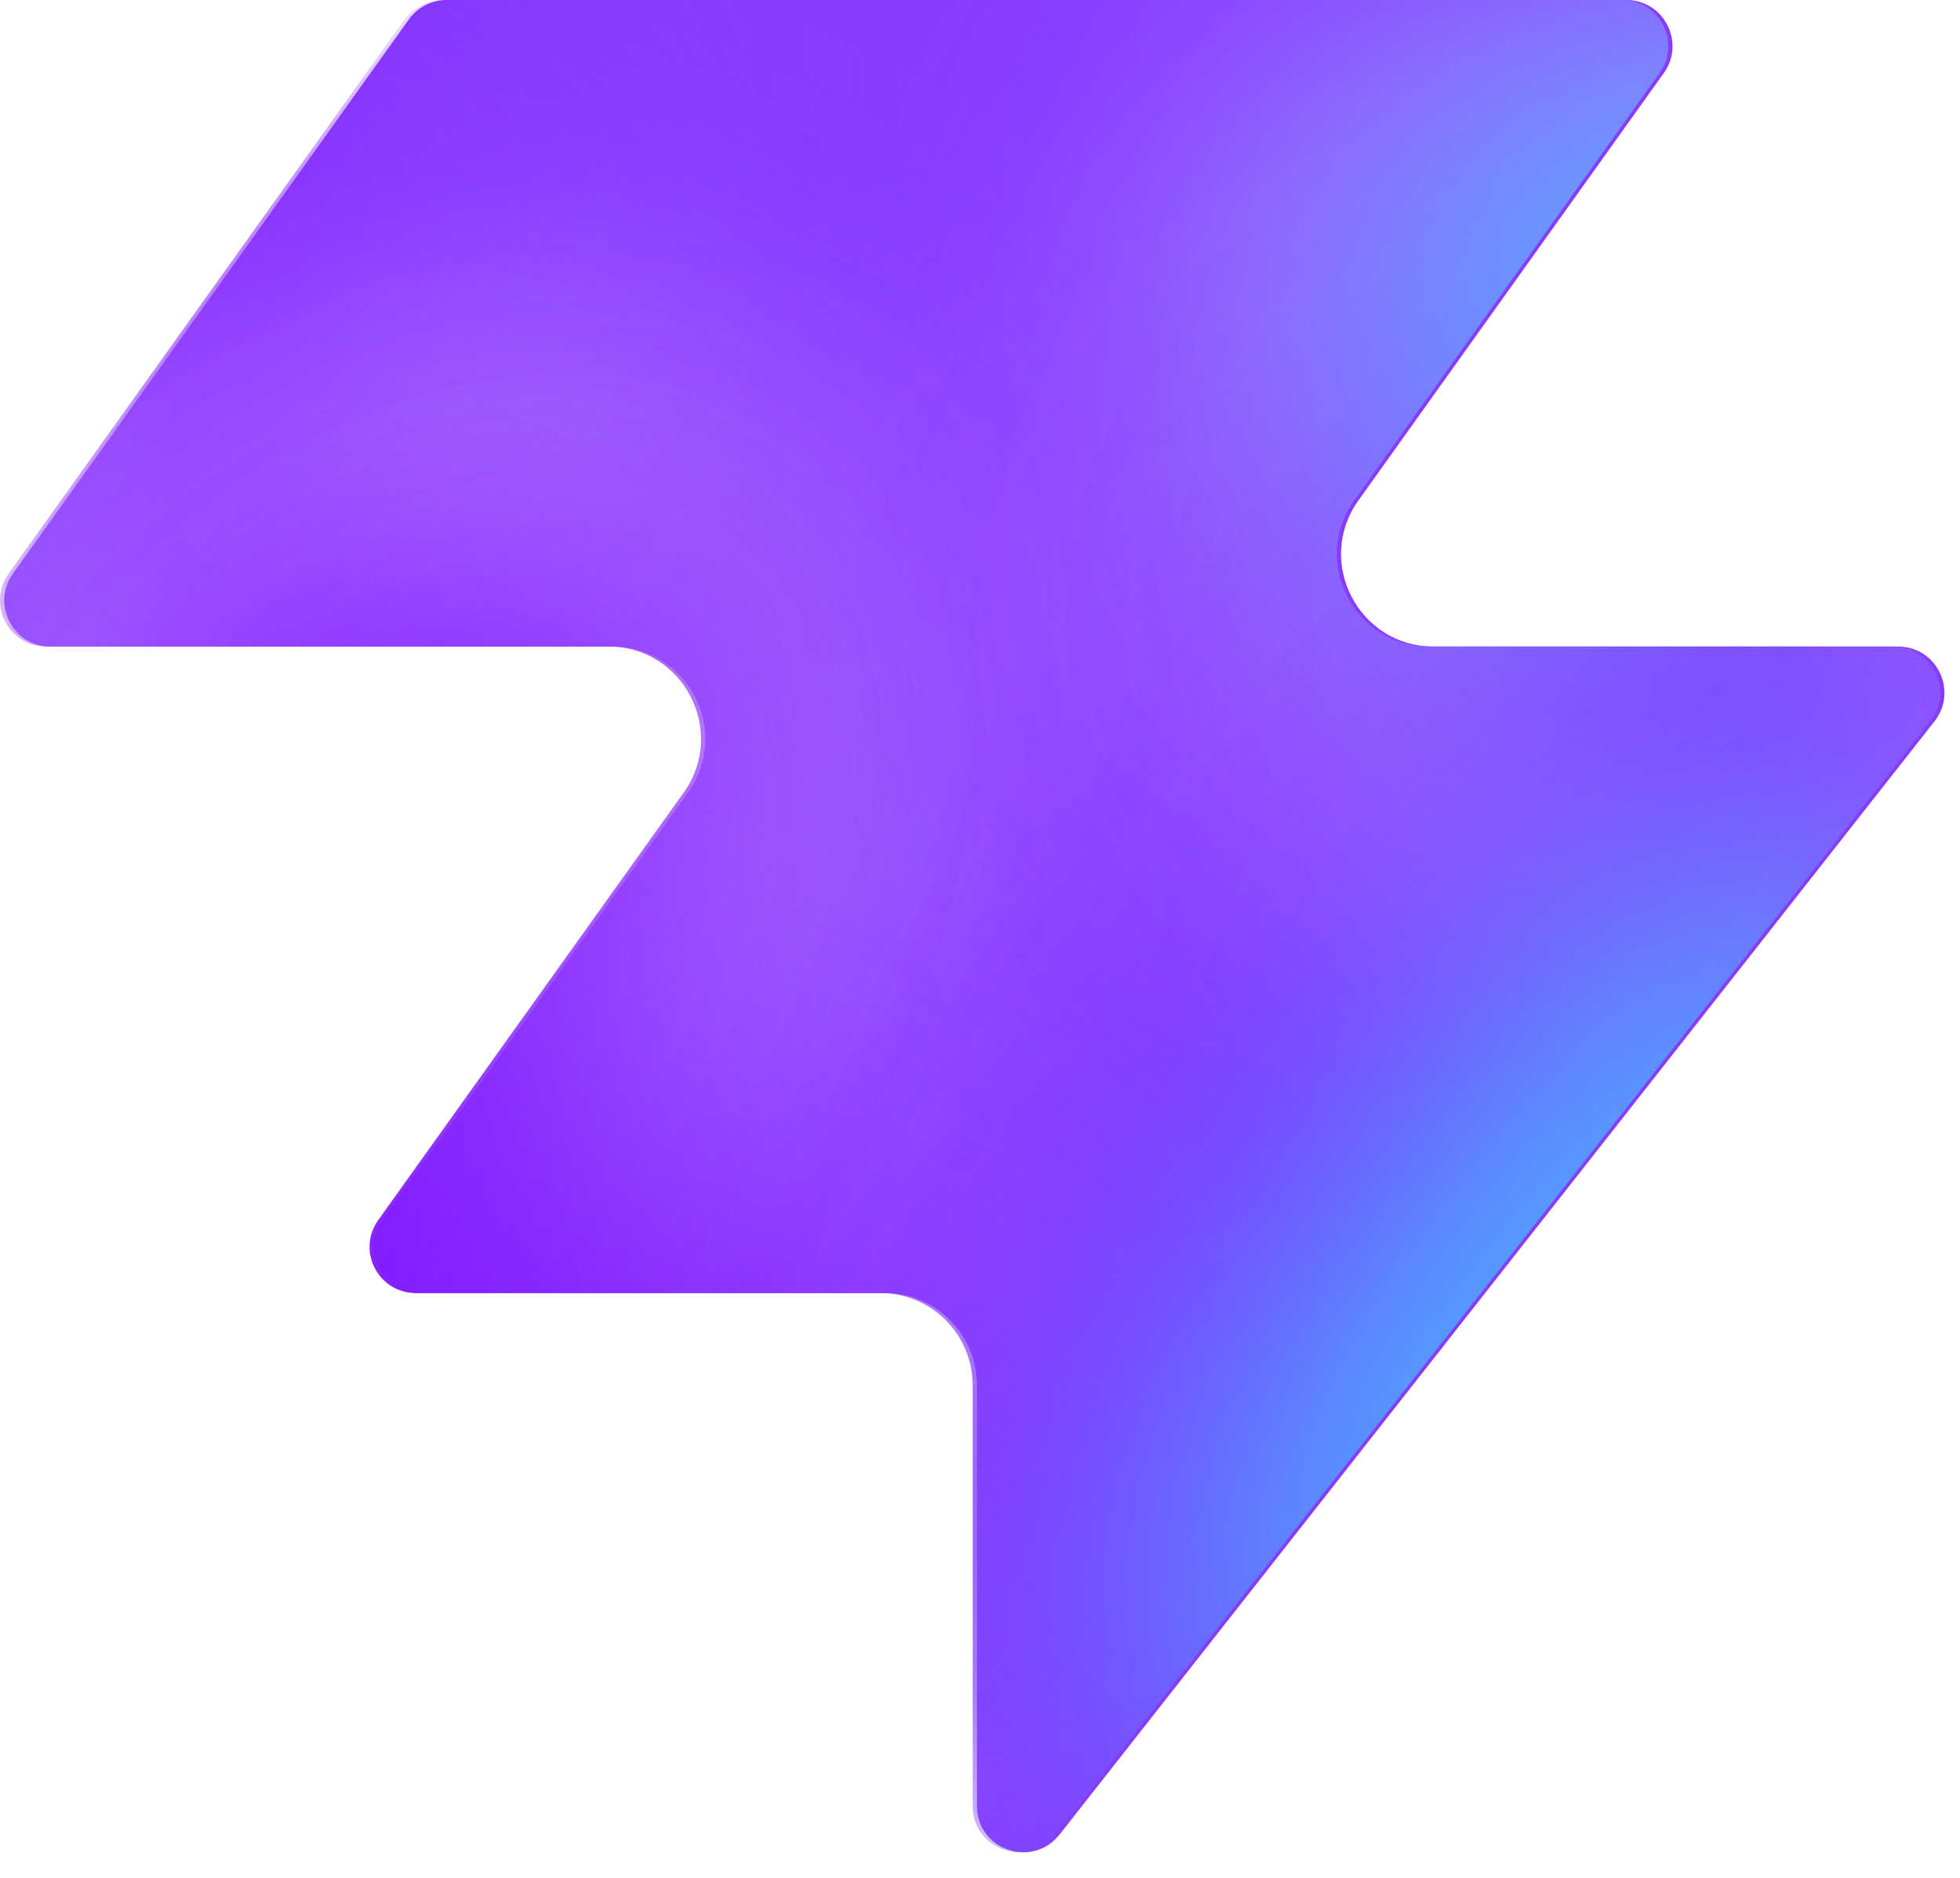
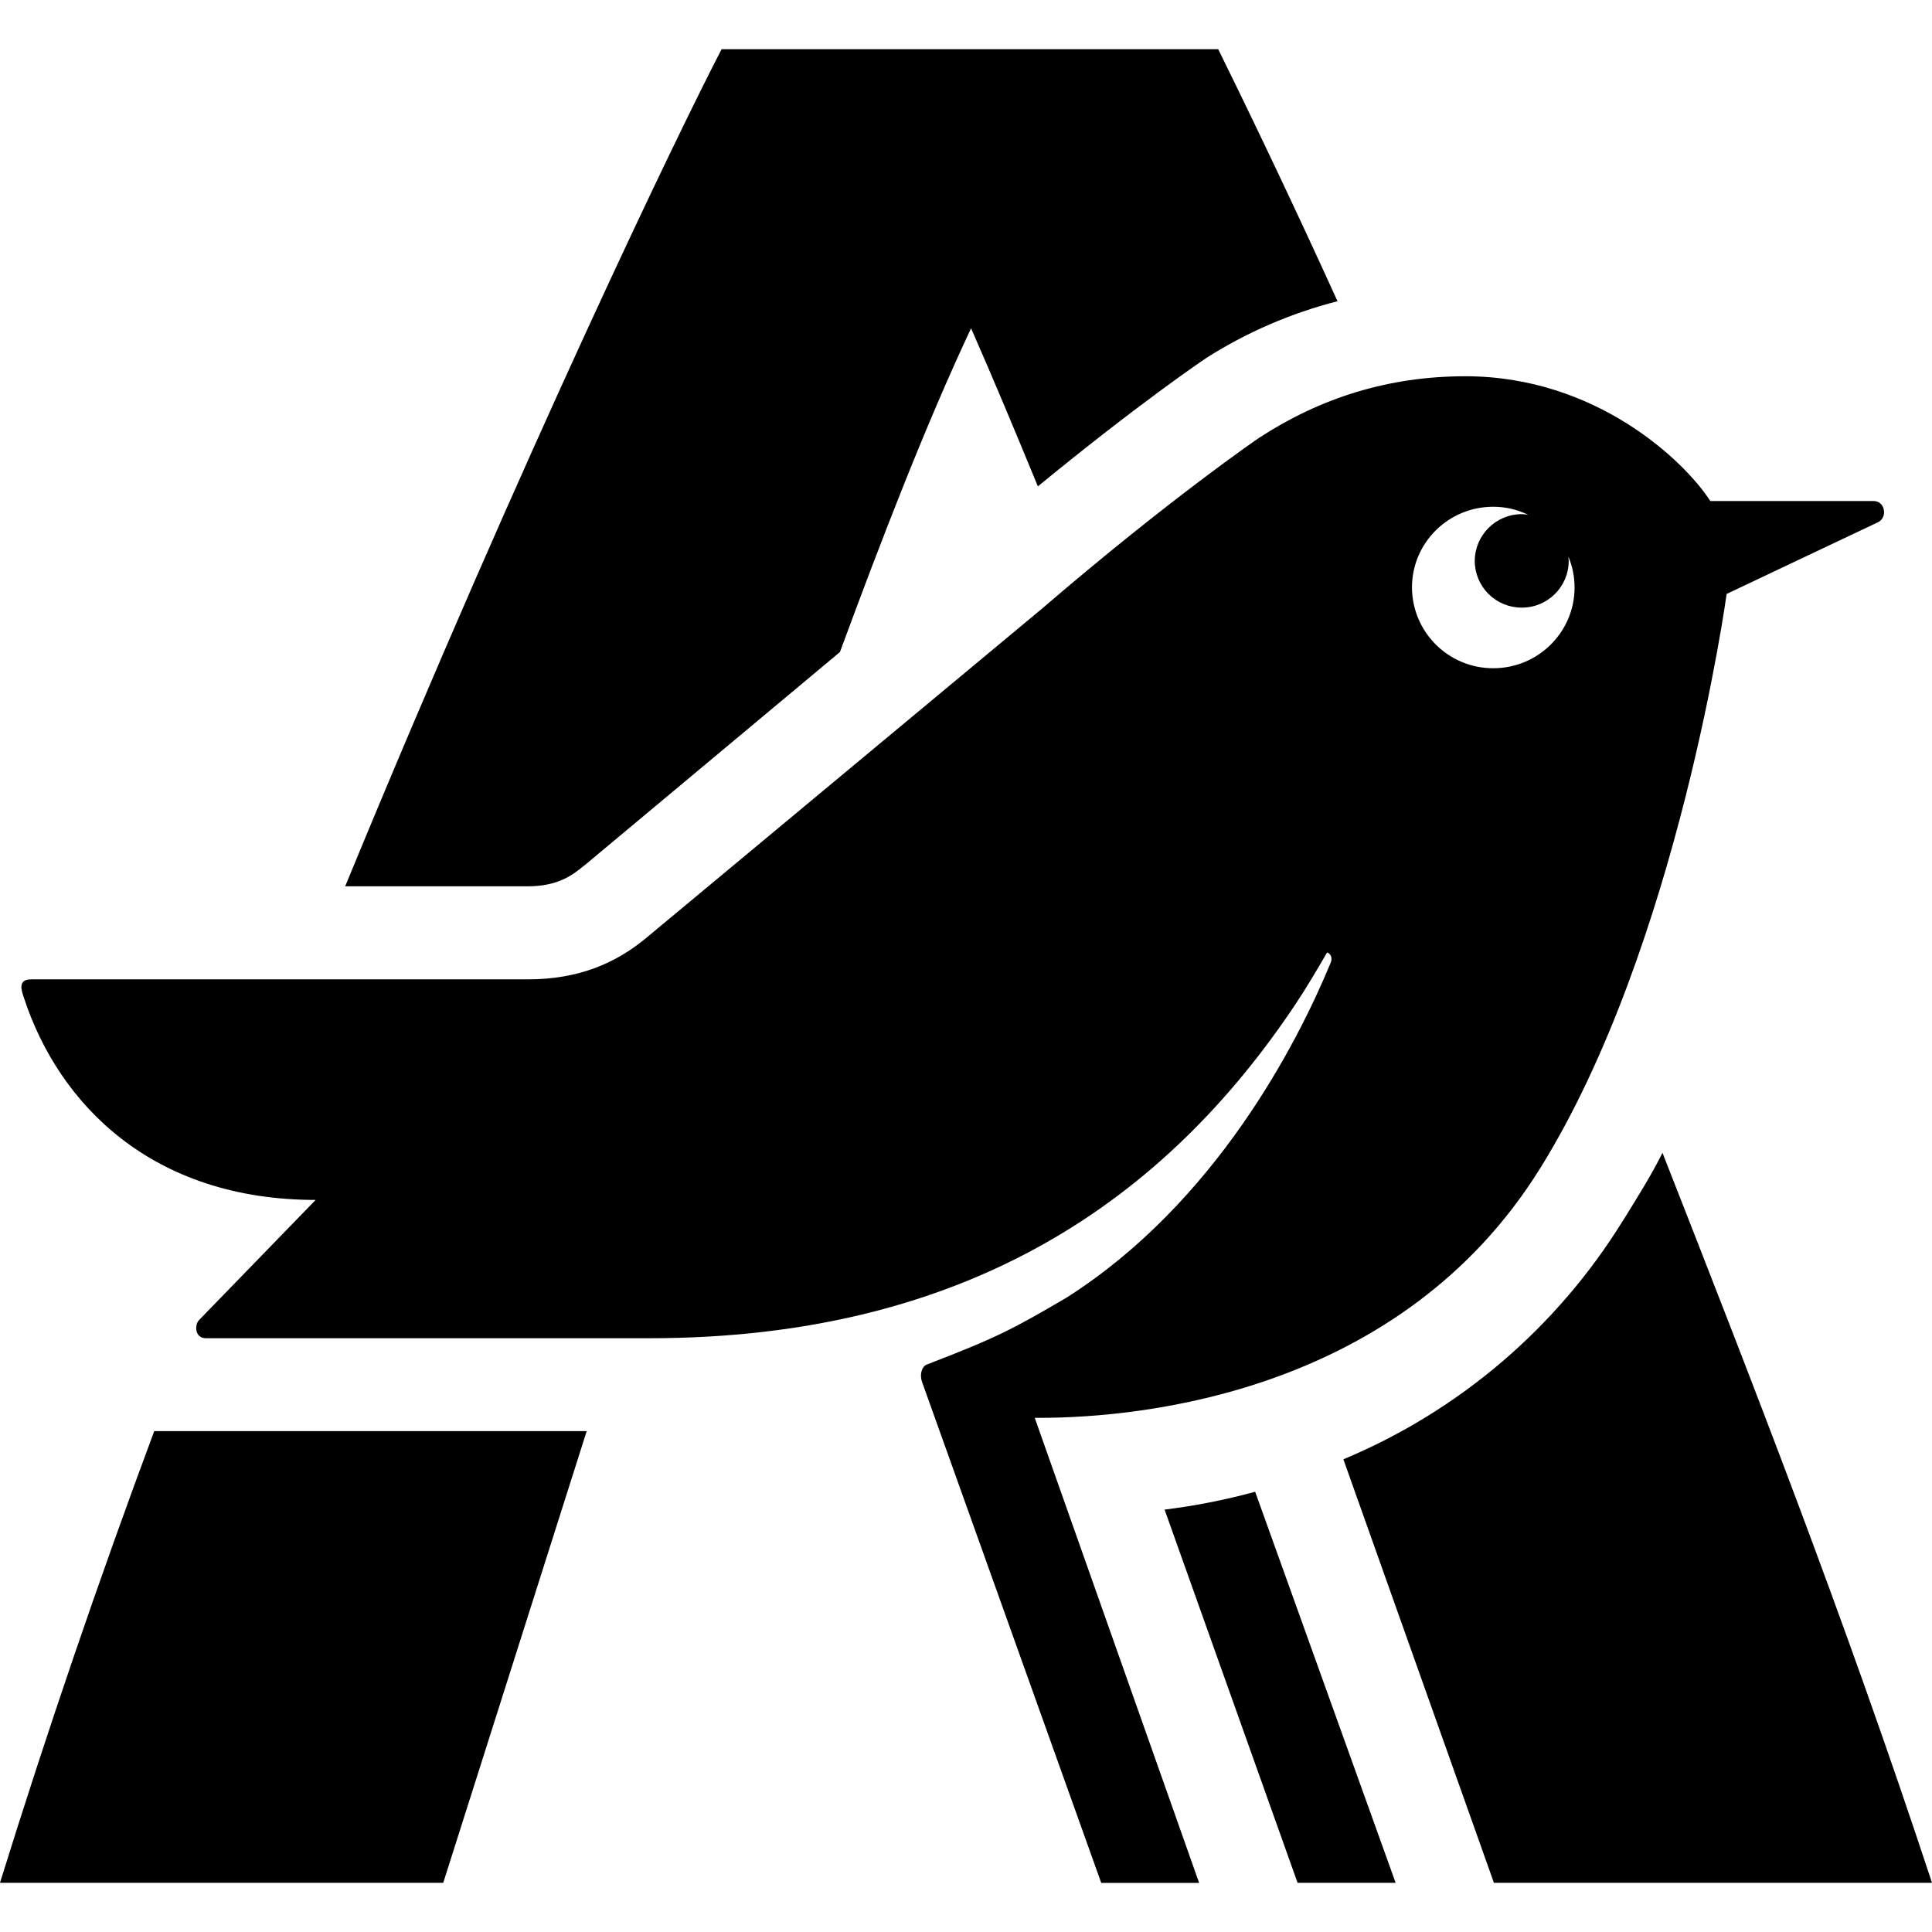
- <svg xmlns="http://www.w3.org/2000/svg" width="48" height="46" fill="none" viewBox="0 0 48 46">
-   <path fill="#863bff" d="M25.946 44.938c-.664.845-2.021.375-2.021-.698V33.937a2.26 2.26 0 0 0-2.262-2.262H10.287c-.92 0-1.456-1.04-.92-1.788l7.48-10.471c1.07-1.497 0-3.578-1.842-3.578H1.237c-.92 0-1.456-1.04-.92-1.788L10.013.474c.214-.297.556-.474.92-.474h28.894c.92 0 1.456 1.04.92 1.788l-7.48 10.471c-1.07 1.498 0 3.579 1.842 3.579h11.377c.943 0 1.473 1.088.89 1.83L25.947 44.94z" style="fill:#863bff;fill:color(display-p3 .525 .23 1);fill-opacity:1" />
-   <mask id="a" width="48" height="46" x="0" y="0" maskUnits="userSpaceOnUse" style="mask-type:alpha">
-     <path fill="#000" d="M25.842 44.938c-.664.844-2.021.375-2.021-.698V33.937a2.26 2.26 0 0 0-2.262-2.262H10.183c-.92 0-1.456-1.04-.92-1.788l7.48-10.471c1.07-1.498 0-3.579-1.842-3.579H1.133c-.92 0-1.456-1.04-.92-1.787L9.91.473c.214-.297.556-.474.92-.474h28.894c.92 0 1.456 1.04.92 1.788l-7.48 10.471c-1.07 1.498 0 3.578 1.842 3.578h11.377c.943 0 1.473 1.088.89 1.832L25.843 44.94z" style="fill:#000;fill-opacity:1" />
-   </mask>
-   <g mask="url(#a)">
-     <g filter="url(#b)">
-       <ellipse cx="5.508" cy="14.704" fill="#ede6ff" rx="5.508" ry="14.704" style="fill:#ede6ff;fill:color(display-p3 .927 .903 1);fill-opacity:1" transform="matrix(.00324 1 1 -.00324 -4.47 31.516)" />
-     </g>
-     <g filter="url(#c)">
-       <ellipse cx="10.399" cy="29.851" fill="#ede6ff" rx="10.399" ry="29.851" style="fill:#ede6ff;fill:color(display-p3 .927 .903 1);fill-opacity:1" transform="matrix(.00324 1 1 -.00324 -39.328 7.883)" />
-     </g>
-     <g filter="url(#d)">
-       <ellipse cx="5.508" cy="30.487" fill="#7e14ff" rx="5.508" ry="30.487" style="fill:#7e14ff;fill:color(display-p3 .492 .077 1);fill-opacity:1" transform="rotate(89.814 -25.913 -14.639)scale(1 -1)" />
-     </g>
-     <g filter="url(#e)">
-       <ellipse cx="5.508" cy="30.599" fill="#7e14ff" rx="5.508" ry="30.599" style="fill:#7e14ff;fill:color(display-p3 .492 .077 1);fill-opacity:1" transform="rotate(89.814 -32.644 -3.334)scale(1 -1)" />
-     </g>
-     <g filter="url(#f)">
-       <ellipse cx="5.508" cy="30.599" fill="#7e14ff" rx="5.508" ry="30.599" style="fill:#7e14ff;fill:color(display-p3 .492 .077 1);fill-opacity:1" transform="matrix(.00324 1 1 -.00324 -34.34 30.47)" />
-     </g>
-     <g filter="url(#g)">
-       <ellipse cx="14.072" cy="22.078" fill="#ede6ff" rx="14.072" ry="22.078" style="fill:#ede6ff;fill:color(display-p3 .927 .903 1);fill-opacity:1" transform="rotate(93.35 24.506 48.493)scale(-1 1)" />
-     </g>
-     <g filter="url(#h)">
-       <ellipse cx="3.47" cy="21.501" fill="#7e14ff" rx="3.47" ry="21.501" style="fill:#7e14ff;fill:color(display-p3 .492 .077 1);fill-opacity:1" transform="rotate(89.009 28.708 47.59)scale(-1 1)" />
-     </g>
-     <g filter="url(#i)">
-       <ellipse cx="3.47" cy="21.501" fill="#7e14ff" rx="3.47" ry="21.501" style="fill:#7e14ff;fill:color(display-p3 .492 .077 1);fill-opacity:1" transform="rotate(89.009 28.708 47.59)scale(-1 1)" />
-     </g>
-     <g filter="url(#j)">
-       <ellipse cx=".387" cy="8.972" fill="#7e14ff" rx="4.407" ry="29.108" style="fill:#7e14ff;fill:color(display-p3 .492 .077 1);fill-opacity:1" transform="rotate(39.51 .387 8.972)" />
-     </g>
-     <g filter="url(#k)">
-       <ellipse cx="47.523" cy="-6.092" fill="#7e14ff" rx="4.407" ry="29.108" style="fill:#7e14ff;fill:color(display-p3 .492 .077 1);fill-opacity:1" transform="rotate(37.892 47.523 -6.092)" />
-     </g>
-     <g filter="url(#l)">
-       <ellipse cx="41.412" cy="6.333" fill="#47bfff" rx="5.971" ry="9.665" style="fill:#47bfff;fill:color(display-p3 .28 .748 1);fill-opacity:1" transform="rotate(37.892 41.412 6.333)" />
-     </g>
-     <g filter="url(#m)">
-       <ellipse cx="-1.879" cy="38.332" fill="#7e14ff" rx="4.407" ry="29.108" style="fill:#7e14ff;fill:color(display-p3 .492 .077 1);fill-opacity:1" transform="rotate(37.892 -1.88 38.332)" />
-     </g>
-     <g filter="url(#n)">
-       <ellipse cx="-1.879" cy="38.332" fill="#7e14ff" rx="4.407" ry="29.108" style="fill:#7e14ff;fill:color(display-p3 .492 .077 1);fill-opacity:1" transform="rotate(37.892 -1.88 38.332)" />
-     </g>
-     <g filter="url(#o)">
-       <ellipse cx="35.651" cy="29.907" fill="#7e14ff" rx="4.407" ry="29.108" style="fill:#7e14ff;fill:color(display-p3 .492 .077 1);fill-opacity:1" transform="rotate(37.892 35.651 29.907)" />
-     </g>
-     <g filter="url(#p)">
-       <ellipse cx="38.418" cy="32.4" fill="#47bfff" rx="5.971" ry="15.297" style="fill:#47bfff;fill:color(display-p3 .28 .748 1);fill-opacity:1" transform="rotate(37.892 38.418 32.4)" />
-     </g>
-   </g>
-   <defs>
-     <filter id="b" width="60.045" height="41.654" x="-19.77" y="16.149" color-interpolation-filters="sRGB" filterUnits="userSpaceOnUse">
-       <feFlood flood-opacity="0" result="BackgroundImageFix" />
-       <feBlend in="SourceGraphic" in2="BackgroundImageFix" result="shape" />
-       <feGaussianBlur result="effect1_foregroundBlur_2002_17158" stdDeviation="7.659" />
-     </filter>
-     <filter id="c" width="90.34" height="51.437" x="-54.613" y="-7.533" color-interpolation-filters="sRGB" filterUnits="userSpaceOnUse">
-       <feFlood flood-opacity="0" result="BackgroundImageFix" />
-       <feBlend in="SourceGraphic" in2="BackgroundImageFix" result="shape" />
-       <feGaussianBlur result="effect1_foregroundBlur_2002_17158" stdDeviation="7.659" />
-     </filter>
-     <filter id="d" width="79.355" height="29.4" x="-49.64" y="2.03" color-interpolation-filters="sRGB" filterUnits="userSpaceOnUse">
-       <feFlood flood-opacity="0" result="BackgroundImageFix" />
-       <feBlend in="SourceGraphic" in2="BackgroundImageFix" result="shape" />
-       <feGaussianBlur result="effect1_foregroundBlur_2002_17158" stdDeviation="4.596" />
-     </filter>
-     <filter id="e" width="79.579" height="29.4" x="-45.045" y="20.029" color-interpolation-filters="sRGB" filterUnits="userSpaceOnUse">
-       <feFlood flood-opacity="0" result="BackgroundImageFix" />
-       <feBlend in="SourceGraphic" in2="BackgroundImageFix" result="shape" />
-       <feGaussianBlur result="effect1_foregroundBlur_2002_17158" stdDeviation="4.596" />
-     </filter>
-     <filter id="f" width="79.579" height="29.4" x="-43.513" y="21.178" color-interpolation-filters="sRGB" filterUnits="userSpaceOnUse">
-       <feFlood flood-opacity="0" result="BackgroundImageFix" />
-       <feBlend in="SourceGraphic" in2="BackgroundImageFix" result="shape" />
-       <feGaussianBlur result="effect1_foregroundBlur_2002_17158" stdDeviation="4.596" />
-     </filter>
-     <filter id="g" width="74.749" height="58.852" x="15.756" y="-17.901" color-interpolation-filters="sRGB" filterUnits="userSpaceOnUse">
-       <feFlood flood-opacity="0" result="BackgroundImageFix" />
-       <feBlend in="SourceGraphic" in2="BackgroundImageFix" result="shape" />
-       <feGaussianBlur result="effect1_foregroundBlur_2002_17158" stdDeviation="7.659" />
-     </filter>
-     <filter id="h" width="61.377" height="25.362" x="23.548" y="2.284" color-interpolation-filters="sRGB" filterUnits="userSpaceOnUse">
-       <feFlood flood-opacity="0" result="BackgroundImageFix" />
-       <feBlend in="SourceGraphic" in2="BackgroundImageFix" result="shape" />
-       <feGaussianBlur result="effect1_foregroundBlur_2002_17158" stdDeviation="4.596" />
-     </filter>
-     <filter id="i" width="61.377" height="25.362" x="23.548" y="2.284" color-interpolation-filters="sRGB" filterUnits="userSpaceOnUse">
-       <feFlood flood-opacity="0" result="BackgroundImageFix" />
-       <feBlend in="SourceGraphic" in2="BackgroundImageFix" result="shape" />
-       <feGaussianBlur result="effect1_foregroundBlur_2002_17158" stdDeviation="4.596" />
-     </filter>
-     <filter id="j" width="56.045" height="63.649" x="-27.636" y="-22.853" color-interpolation-filters="sRGB" filterUnits="userSpaceOnUse">
-       <feFlood flood-opacity="0" result="BackgroundImageFix" />
-       <feBlend in="SourceGraphic" in2="BackgroundImageFix" result="shape" />
-       <feGaussianBlur result="effect1_foregroundBlur_2002_17158" stdDeviation="4.596" />
-     </filter>
-     <filter id="k" width="54.814" height="64.646" x="20.116" y="-38.415" color-interpolation-filters="sRGB" filterUnits="userSpaceOnUse">
-       <feFlood flood-opacity="0" result="BackgroundImageFix" />
-       <feBlend in="SourceGraphic" in2="BackgroundImageFix" result="shape" />
-       <feGaussianBlur result="effect1_foregroundBlur_2002_17158" stdDeviation="4.596" />
-     </filter>
-     <filter id="l" width="33.541" height="35.313" x="24.641" y="-11.323" color-interpolation-filters="sRGB" filterUnits="userSpaceOnUse">
-       <feFlood flood-opacity="0" result="BackgroundImageFix" />
-       <feBlend in="SourceGraphic" in2="BackgroundImageFix" result="shape" />
-       <feGaussianBlur result="effect1_foregroundBlur_2002_17158" stdDeviation="4.596" />
-     </filter>
-     <filter id="m" width="54.814" height="64.646" x="-29.286" y="6.009" color-interpolation-filters="sRGB" filterUnits="userSpaceOnUse">
-       <feFlood flood-opacity="0" result="BackgroundImageFix" />
-       <feBlend in="SourceGraphic" in2="BackgroundImageFix" result="shape" />
-       <feGaussianBlur result="effect1_foregroundBlur_2002_17158" stdDeviation="4.596" />
-     </filter>
-     <filter id="n" width="54.814" height="64.646" x="-29.286" y="6.009" color-interpolation-filters="sRGB" filterUnits="userSpaceOnUse">
-       <feFlood flood-opacity="0" result="BackgroundImageFix" />
-       <feBlend in="SourceGraphic" in2="BackgroundImageFix" result="shape" />
-       <feGaussianBlur result="effect1_foregroundBlur_2002_17158" stdDeviation="4.596" />
-     </filter>
-     <filter id="o" width="54.814" height="64.646" x="8.244" y="-2.416" color-interpolation-filters="sRGB" filterUnits="userSpaceOnUse">
-       <feFlood flood-opacity="0" result="BackgroundImageFix" />
-       <feBlend in="SourceGraphic" in2="BackgroundImageFix" result="shape" />
-       <feGaussianBlur result="effect1_foregroundBlur_2002_17158" stdDeviation="4.596" />
-     </filter>
-     <filter id="p" width="39.409" height="43.623" x="18.713" y="10.588" color-interpolation-filters="sRGB" filterUnits="userSpaceOnUse">
-       <feFlood flood-opacity="0" result="BackgroundImageFix" />
-       <feBlend in="SourceGraphic" in2="BackgroundImageFix" result="shape" />
-       <feGaussianBlur result="effect1_foregroundBlur_2002_17158" stdDeviation="4.596" />
-     </filter>
-   </defs>
+ <svg xmlns="http://www.w3.org/2000/svg" role="img" viewBox="0 0 24 24">
+   <path d="m14.467 18.753 1.652 4.636h1.218l-1.745-4.858a7.959 7.959 0 0 1-1.126.222M0 23.389h5.506l1.782-5.611H1.916A107.284 107.284 0 0 0 0 23.388m7.255-12.633L10.434 8.1c.52-1.409 1.064-2.82 1.629-4.022.282.641.549 1.282.83 1.964 1.227-1.008 2.033-1.556 2.074-1.582l.016-.012a5.662 5.662 0 0 1 1.632-.706 112.778 112.778 0 0 0-1.482-3.131h-6.169c-.515.99-2.433 4.952-4.676 10.399h2.269c.369 0 .554-.136.697-.256m12.907 4.408a7.454 7.454 0 0 1-3.473 2.966l1.87 5.261H24c-1.087-3.301-2.254-6.279-3.348-9.068-.153.303-.316.56-.49.841M18.549 6.295c.157 0 .303.036.436.101-.026-.004-.054-.009-.081-.009a.584.584 0 0 0-.584.581.581.581 0 0 0 .584.58.581.581 0 0 0 .583-.579c0-.02-.003-.037-.004-.055a.999.999 0 0 1 .077.384c0 .553-.452 1.003-1.01 1.003-.556.001-1.007-.447-1.01-1.003 0-.556.453-1.003 1.01-1.003zm-5.639 11.318c1.33 0 4.503-.338 6.22-3.096 1.72-2.76 2.319-7.139 2.319-7.139l1.883-.892c.118-.059.087-.262-.057-.262H21.246c-.318-.495-1.419-1.55-3.042-1.55-.963 0-1.806.272-2.562.764 0 0-1.101.75-2.704 2.128l-4.904 4.08c-.378.316-.84.52-1.479.52H.386c-.174 0-.116.146-.088.231.435 1.326 1.596 2.509 3.623 2.509l-1.448 1.492c-.057.056-.057.226.086.226h5.505c3.978 0 6.425-1.742 8.032-4.154.138-.207.267-.427.39-.639.061.028.066.086.038.143-.406.979-1.419 2.965-3.274 4.145-.639.374-.842.489-1.74.833-.061.027-.086.124-.058.209l2.228 6.229h1.216l-2.042-5.777h.056z" />
</svg>
